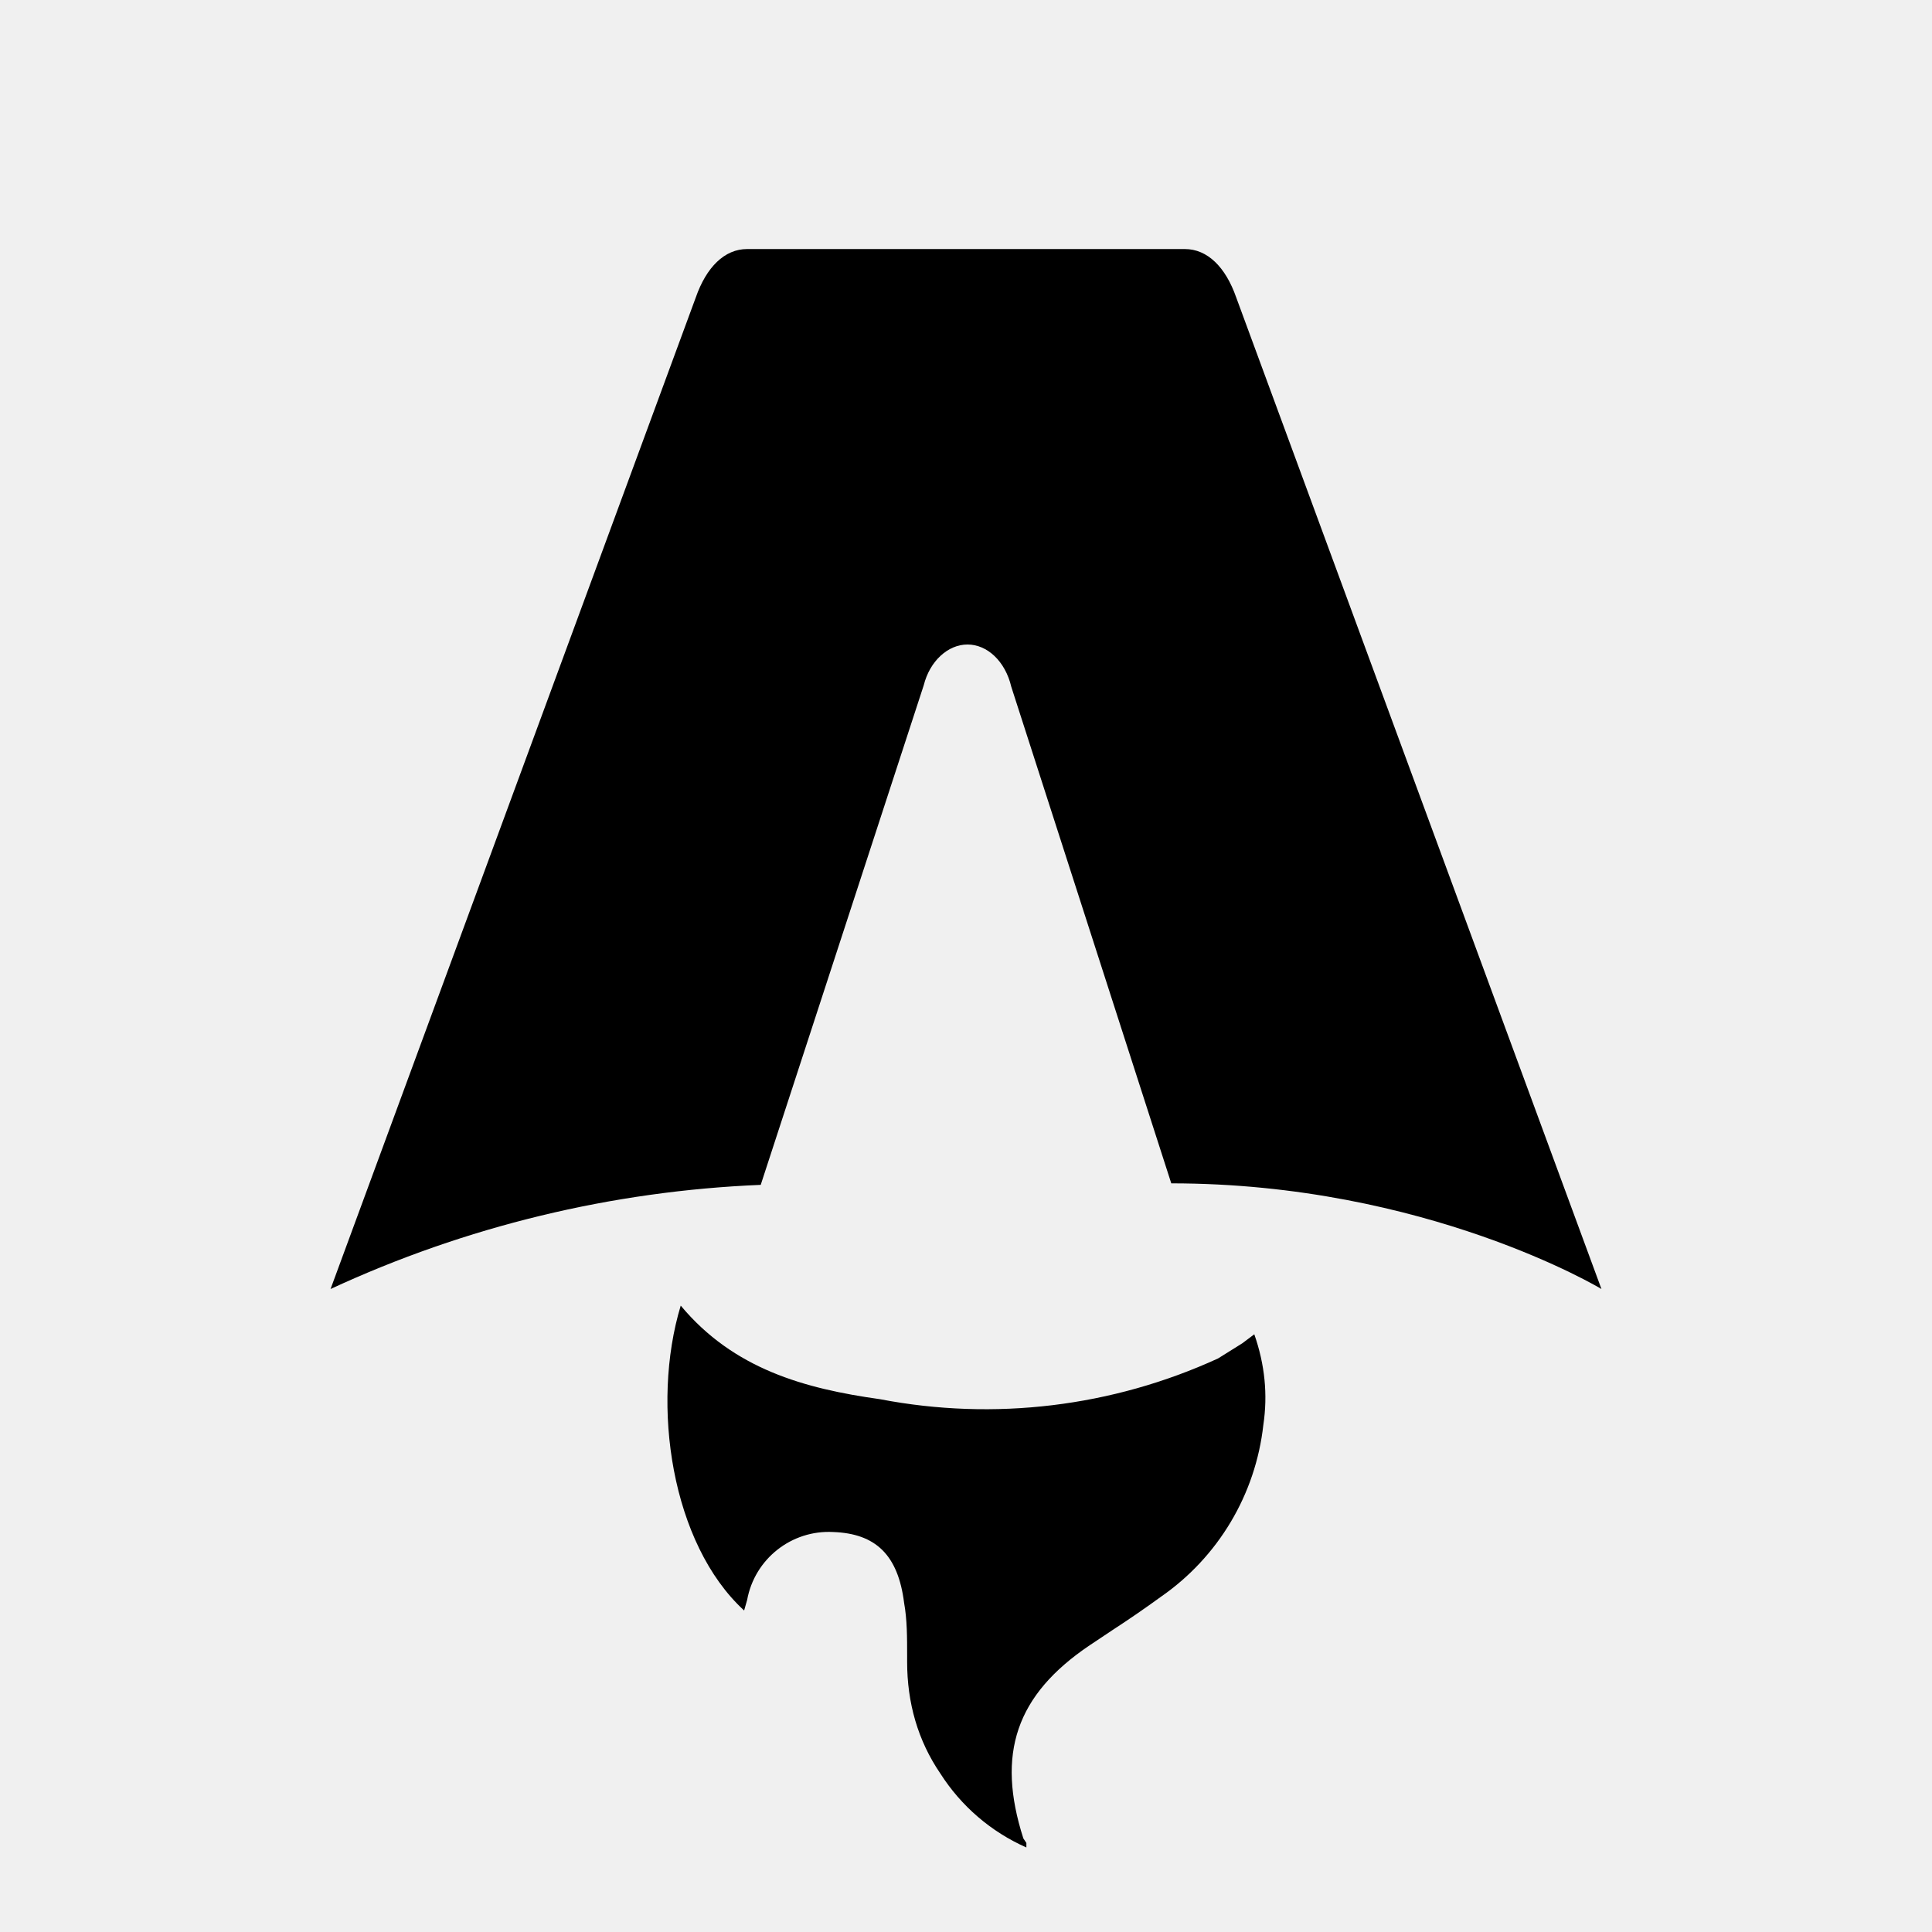
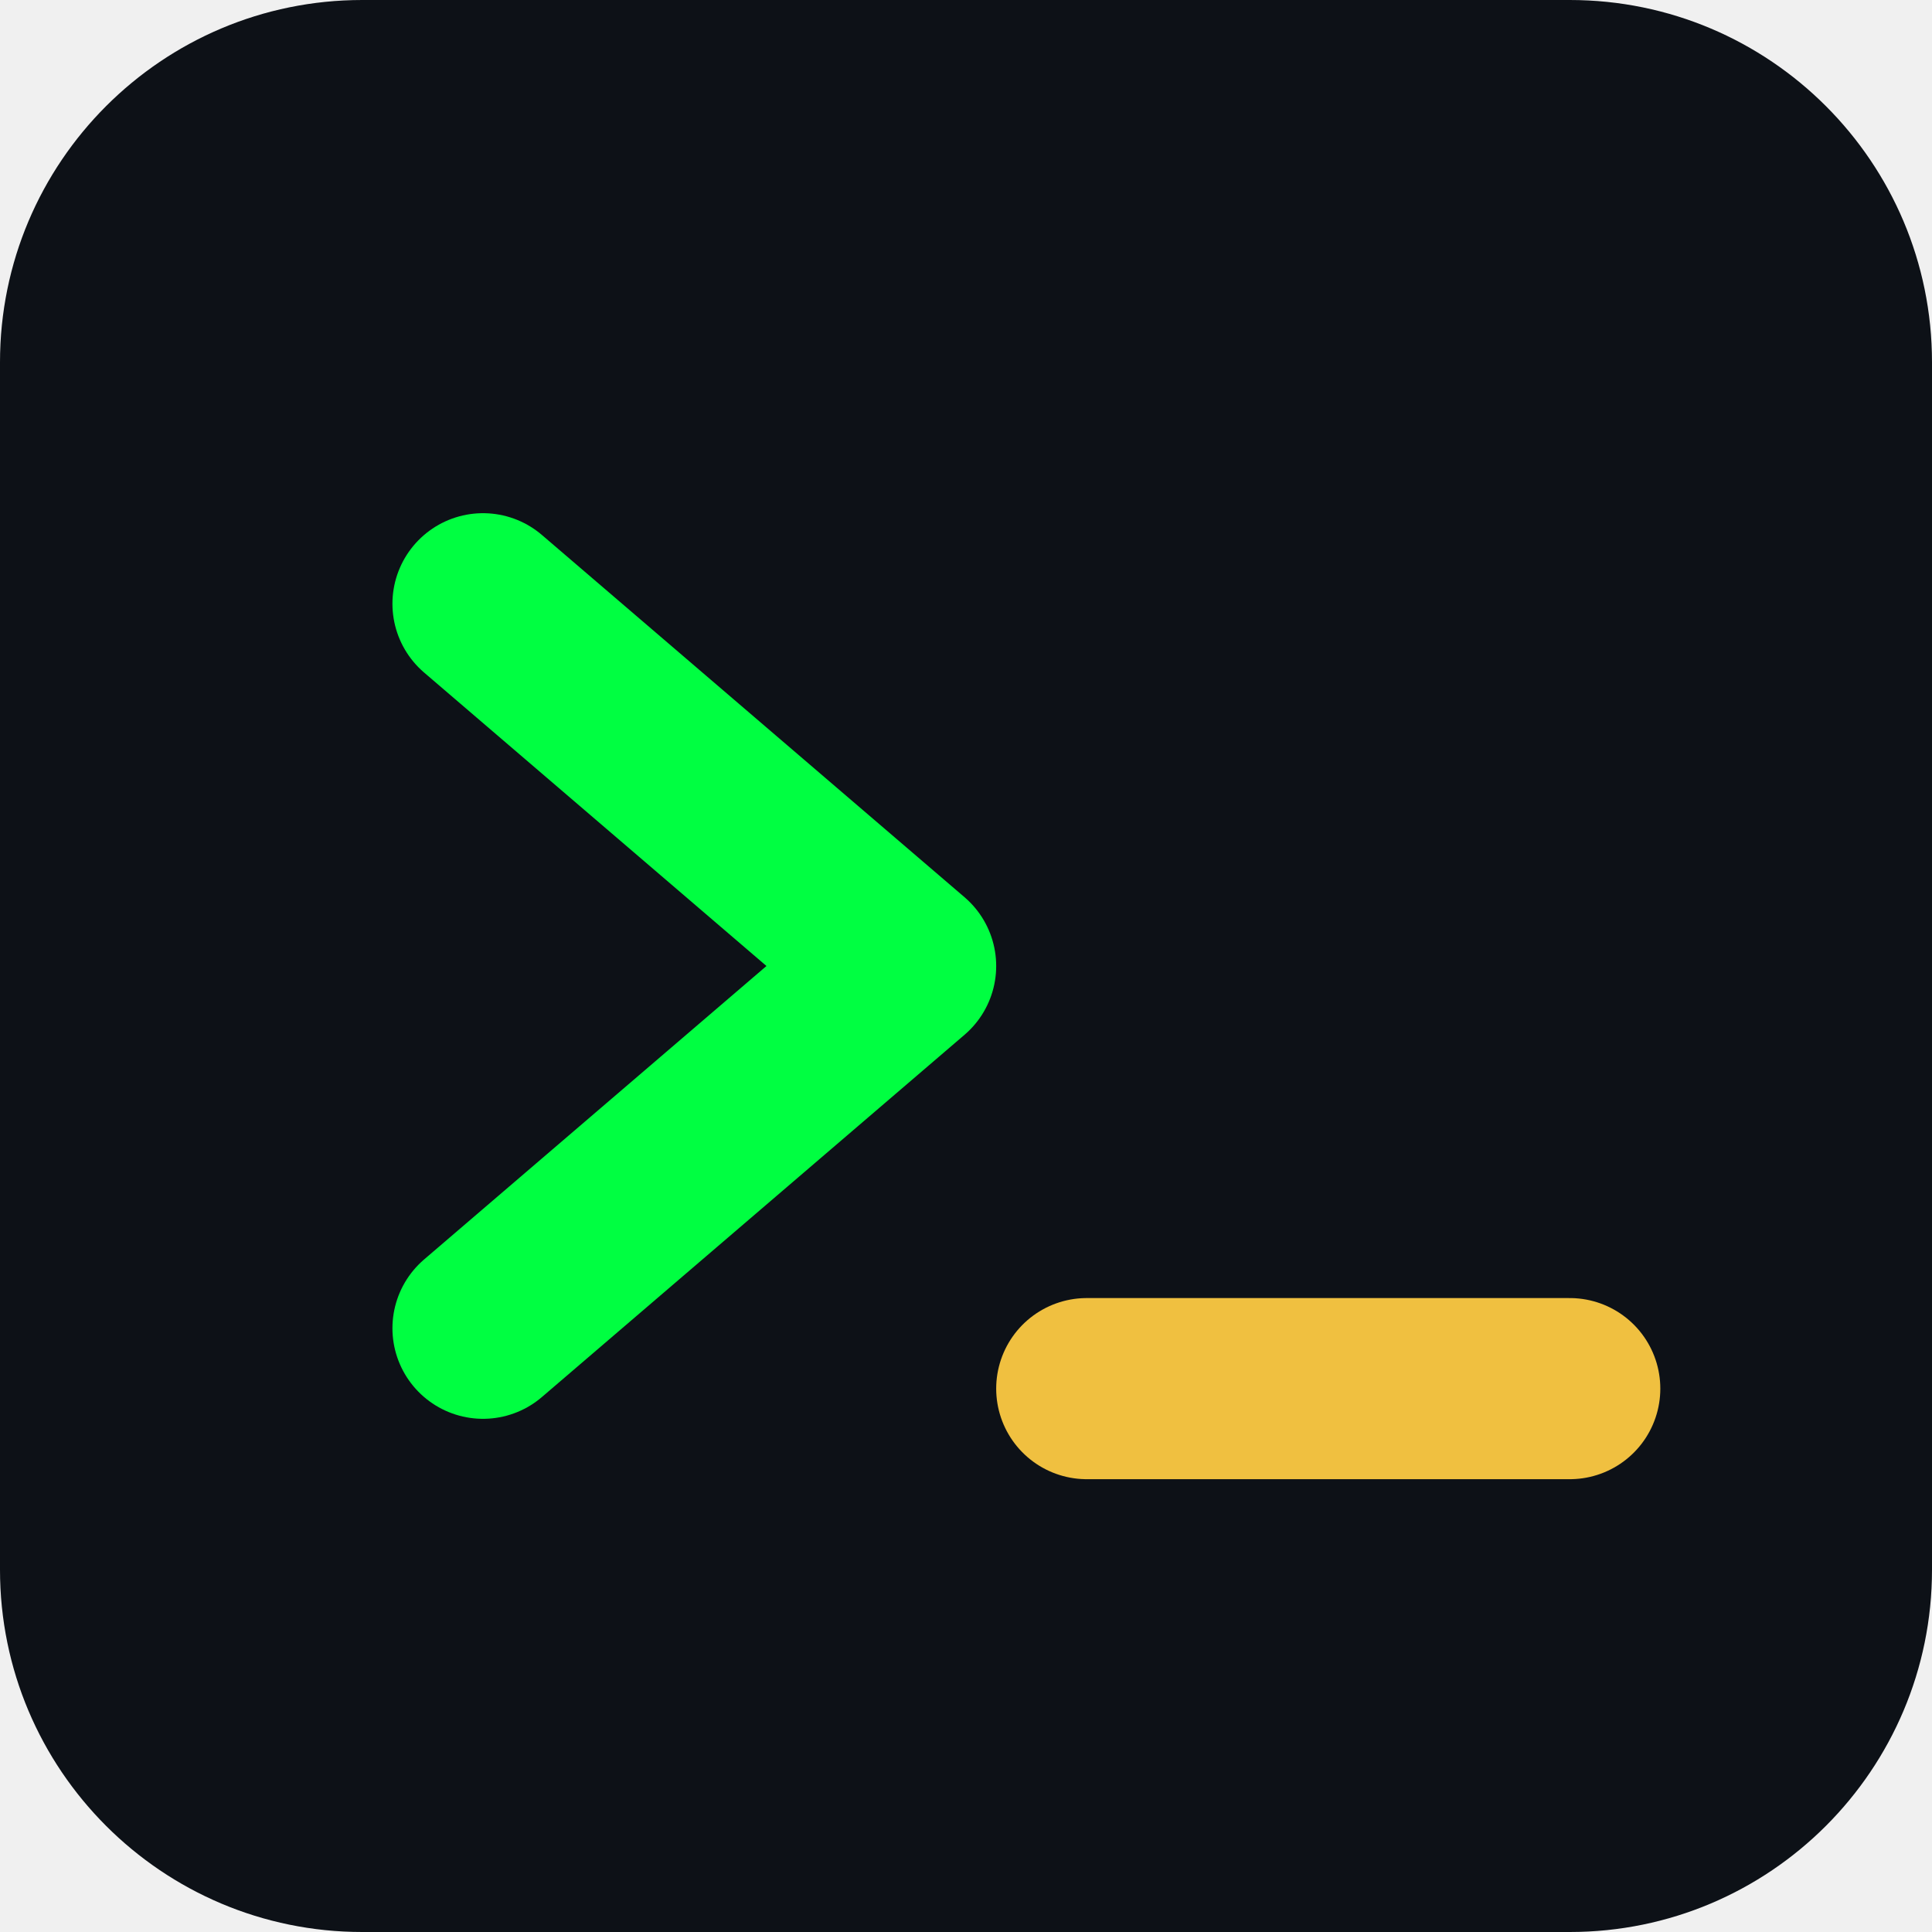
- <svg xmlns="http://www.w3.org/2000/svg" fill="none" viewBox="0 0 128 128">
-   <path d="M50.4 78.5a75.1 75.1 0 0 0-28.5 6.9l24.2-65.7c.7-2 1.9-3.2 3.4-3.2h29c1.5 0 2.7 1.2 3.4 3.2l24.2 65.7s-11.6-7-28.5-7L67 45.5c-.4-1.7-1.6-2.8-2.9-2.8-1.3 0-2.5 1.1-2.9 2.7L50.4 78.5Zm-1.1 28.2Zm-4.2-20.2c-2 6.6-.6 15.8 4.2 20.2a17.5 17.5 0 0 1 .2-.7 5.5 5.5 0 0 1 5.7-4.5c2.8.1 4.3 1.5 4.7 4.7.2 1.1.2 2.3.2 3.5v.4c0 2.7.7 5.2 2.2 7.4a13 13 0 0 0 5.7 4.9v-.3l-.2-.3c-1.8-5.6-.5-9.5 4.4-12.8l1.5-1a73 73 0 0 0 3.2-2.2 16 16 0 0 0 6.8-11.4c.3-2 .1-4-.6-6l-.8.6-1.6 1a37 37 0 0 1-22.4 2.7c-5-.7-9.7-2-13.2-6.2Z" />
-   <style>
-         path { fill: #000; }
-         @media (prefers-color-scheme: dark) {
-             path { fill: #FFF; }
-         }
-     </style>
+ <svg xmlns="http://www.w3.org/2000/svg" viewBox="0 0 32 32">
+   <rect width="32" height="32" rx="6" fill="#0d1117" />
+   <path d="M8 10l7 6-7 6" fill="none" stroke="#00ff41" stroke-width="3" stroke-linecap="round" stroke-linejoin="round" />
+   <path d="M18 23h8" stroke="#f0c040" stroke-width="3" stroke-linecap="round" />
</svg>
